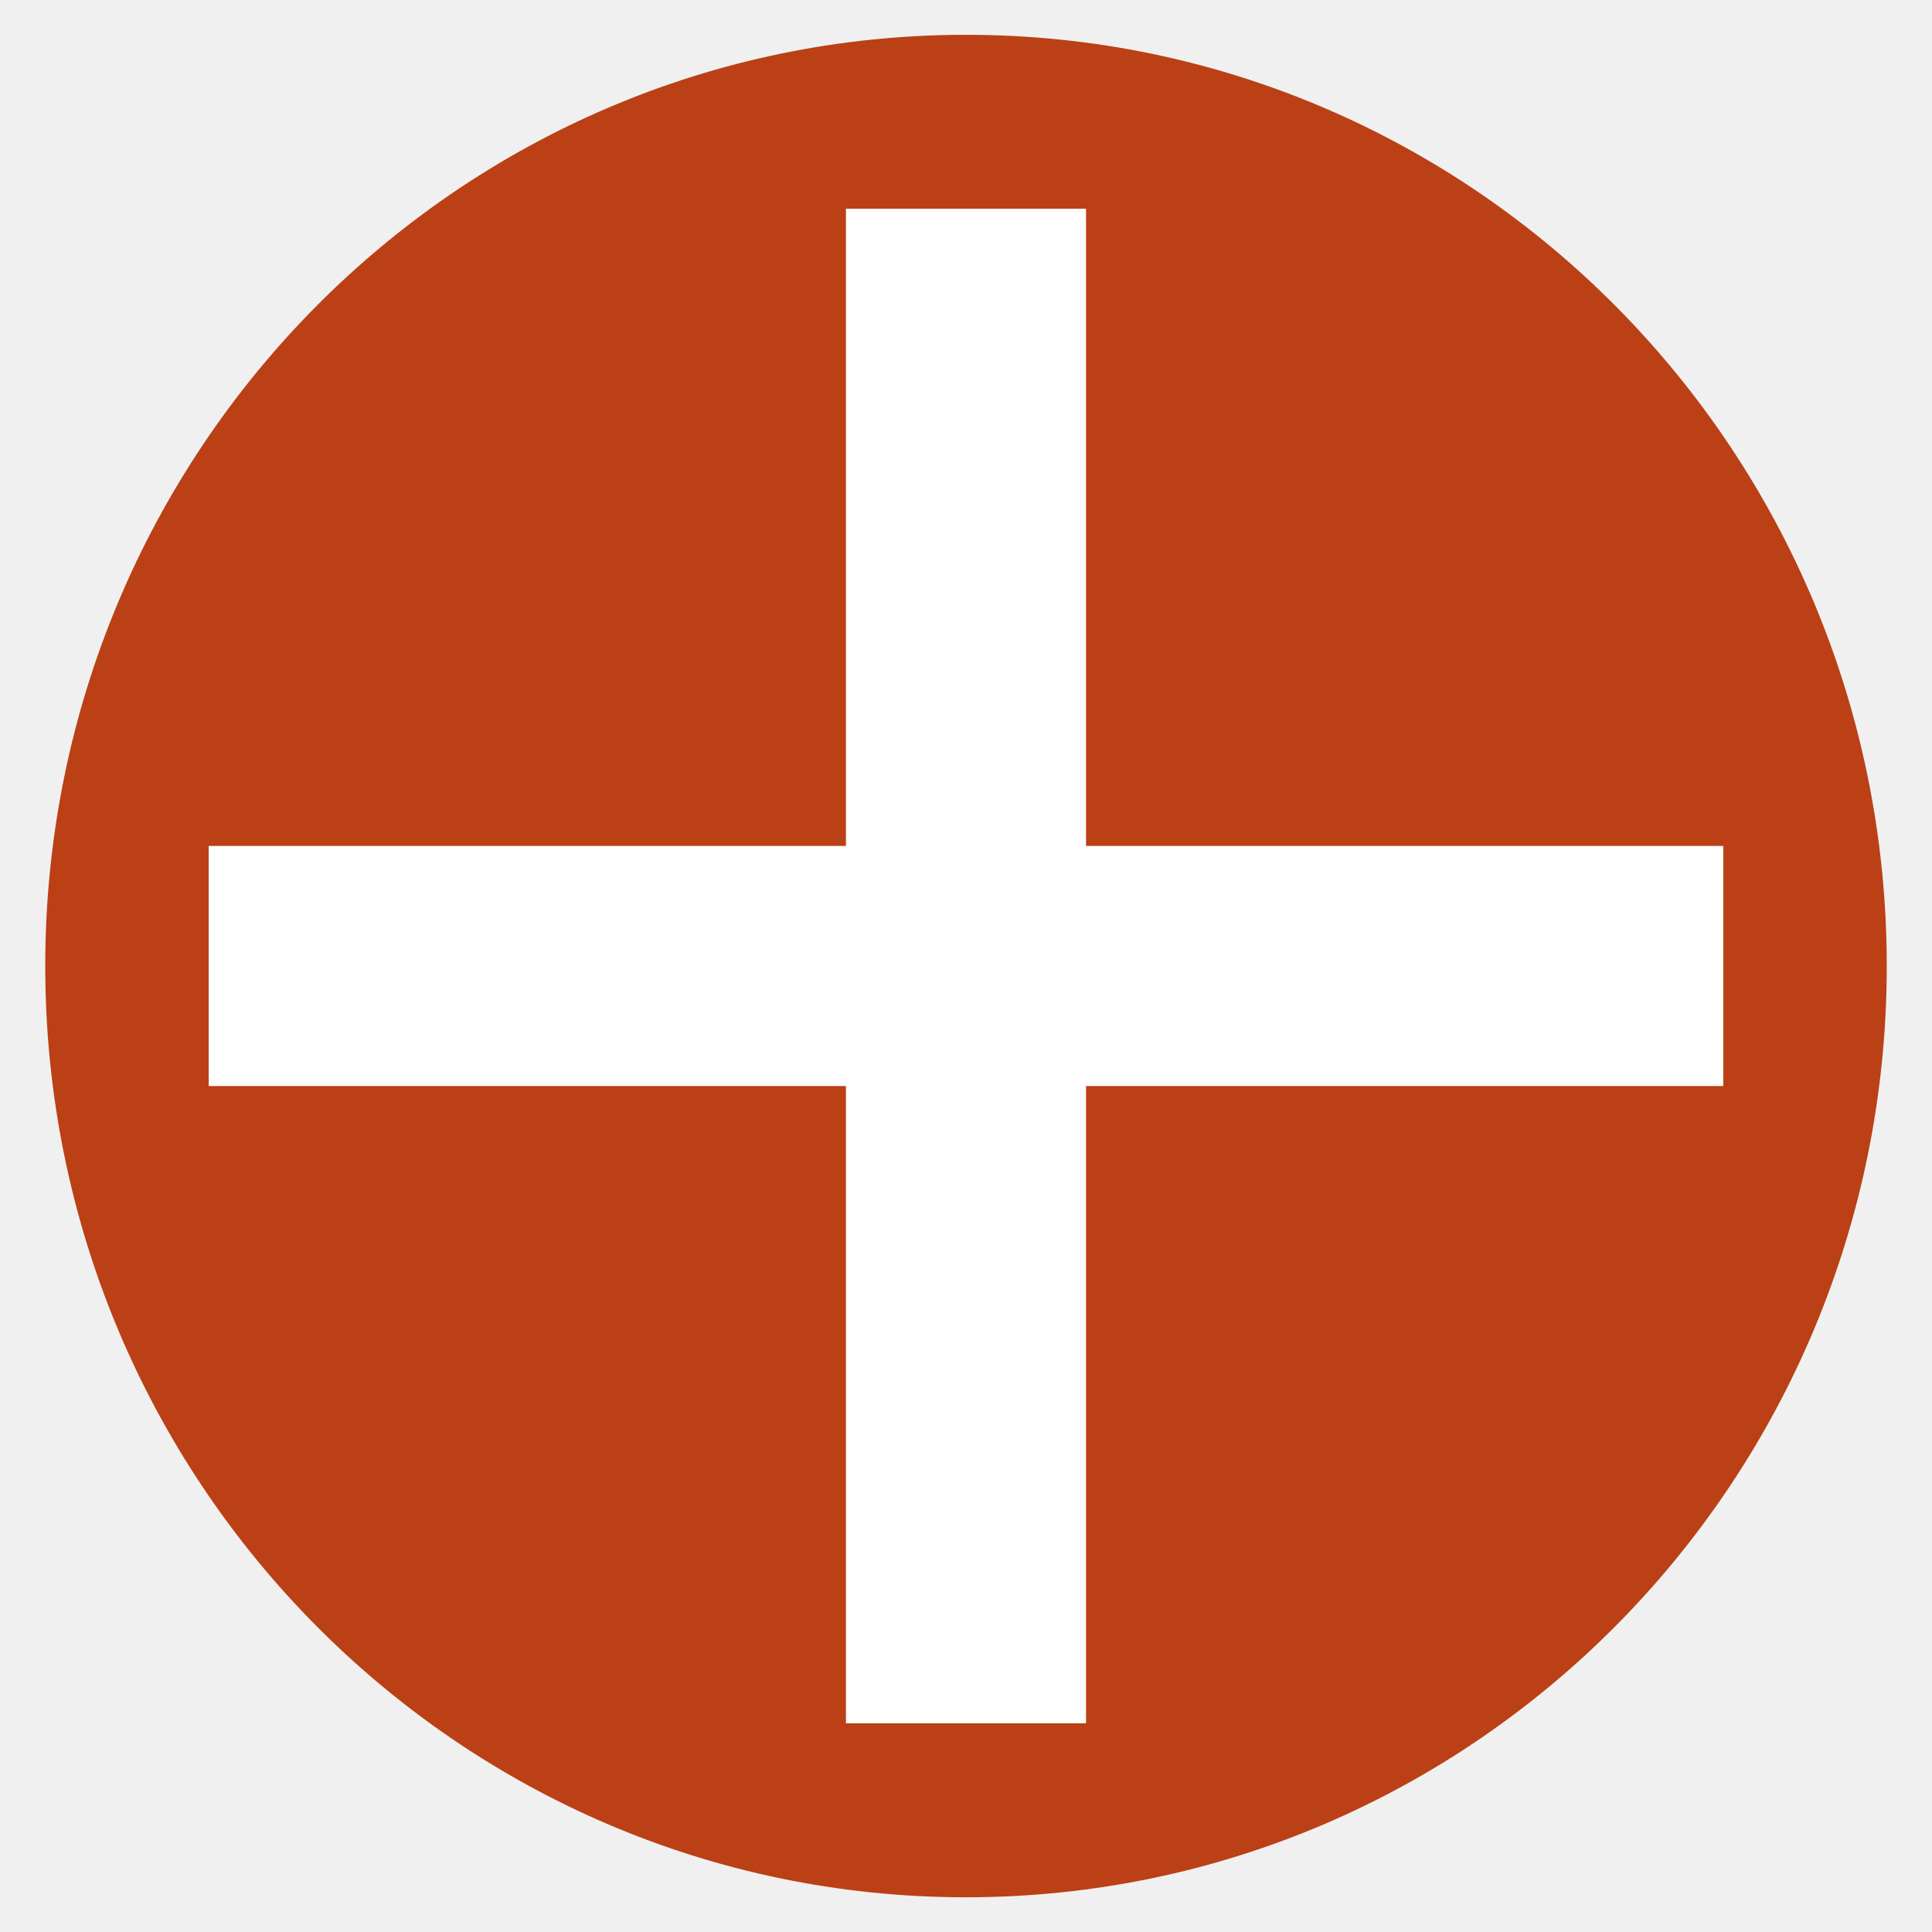
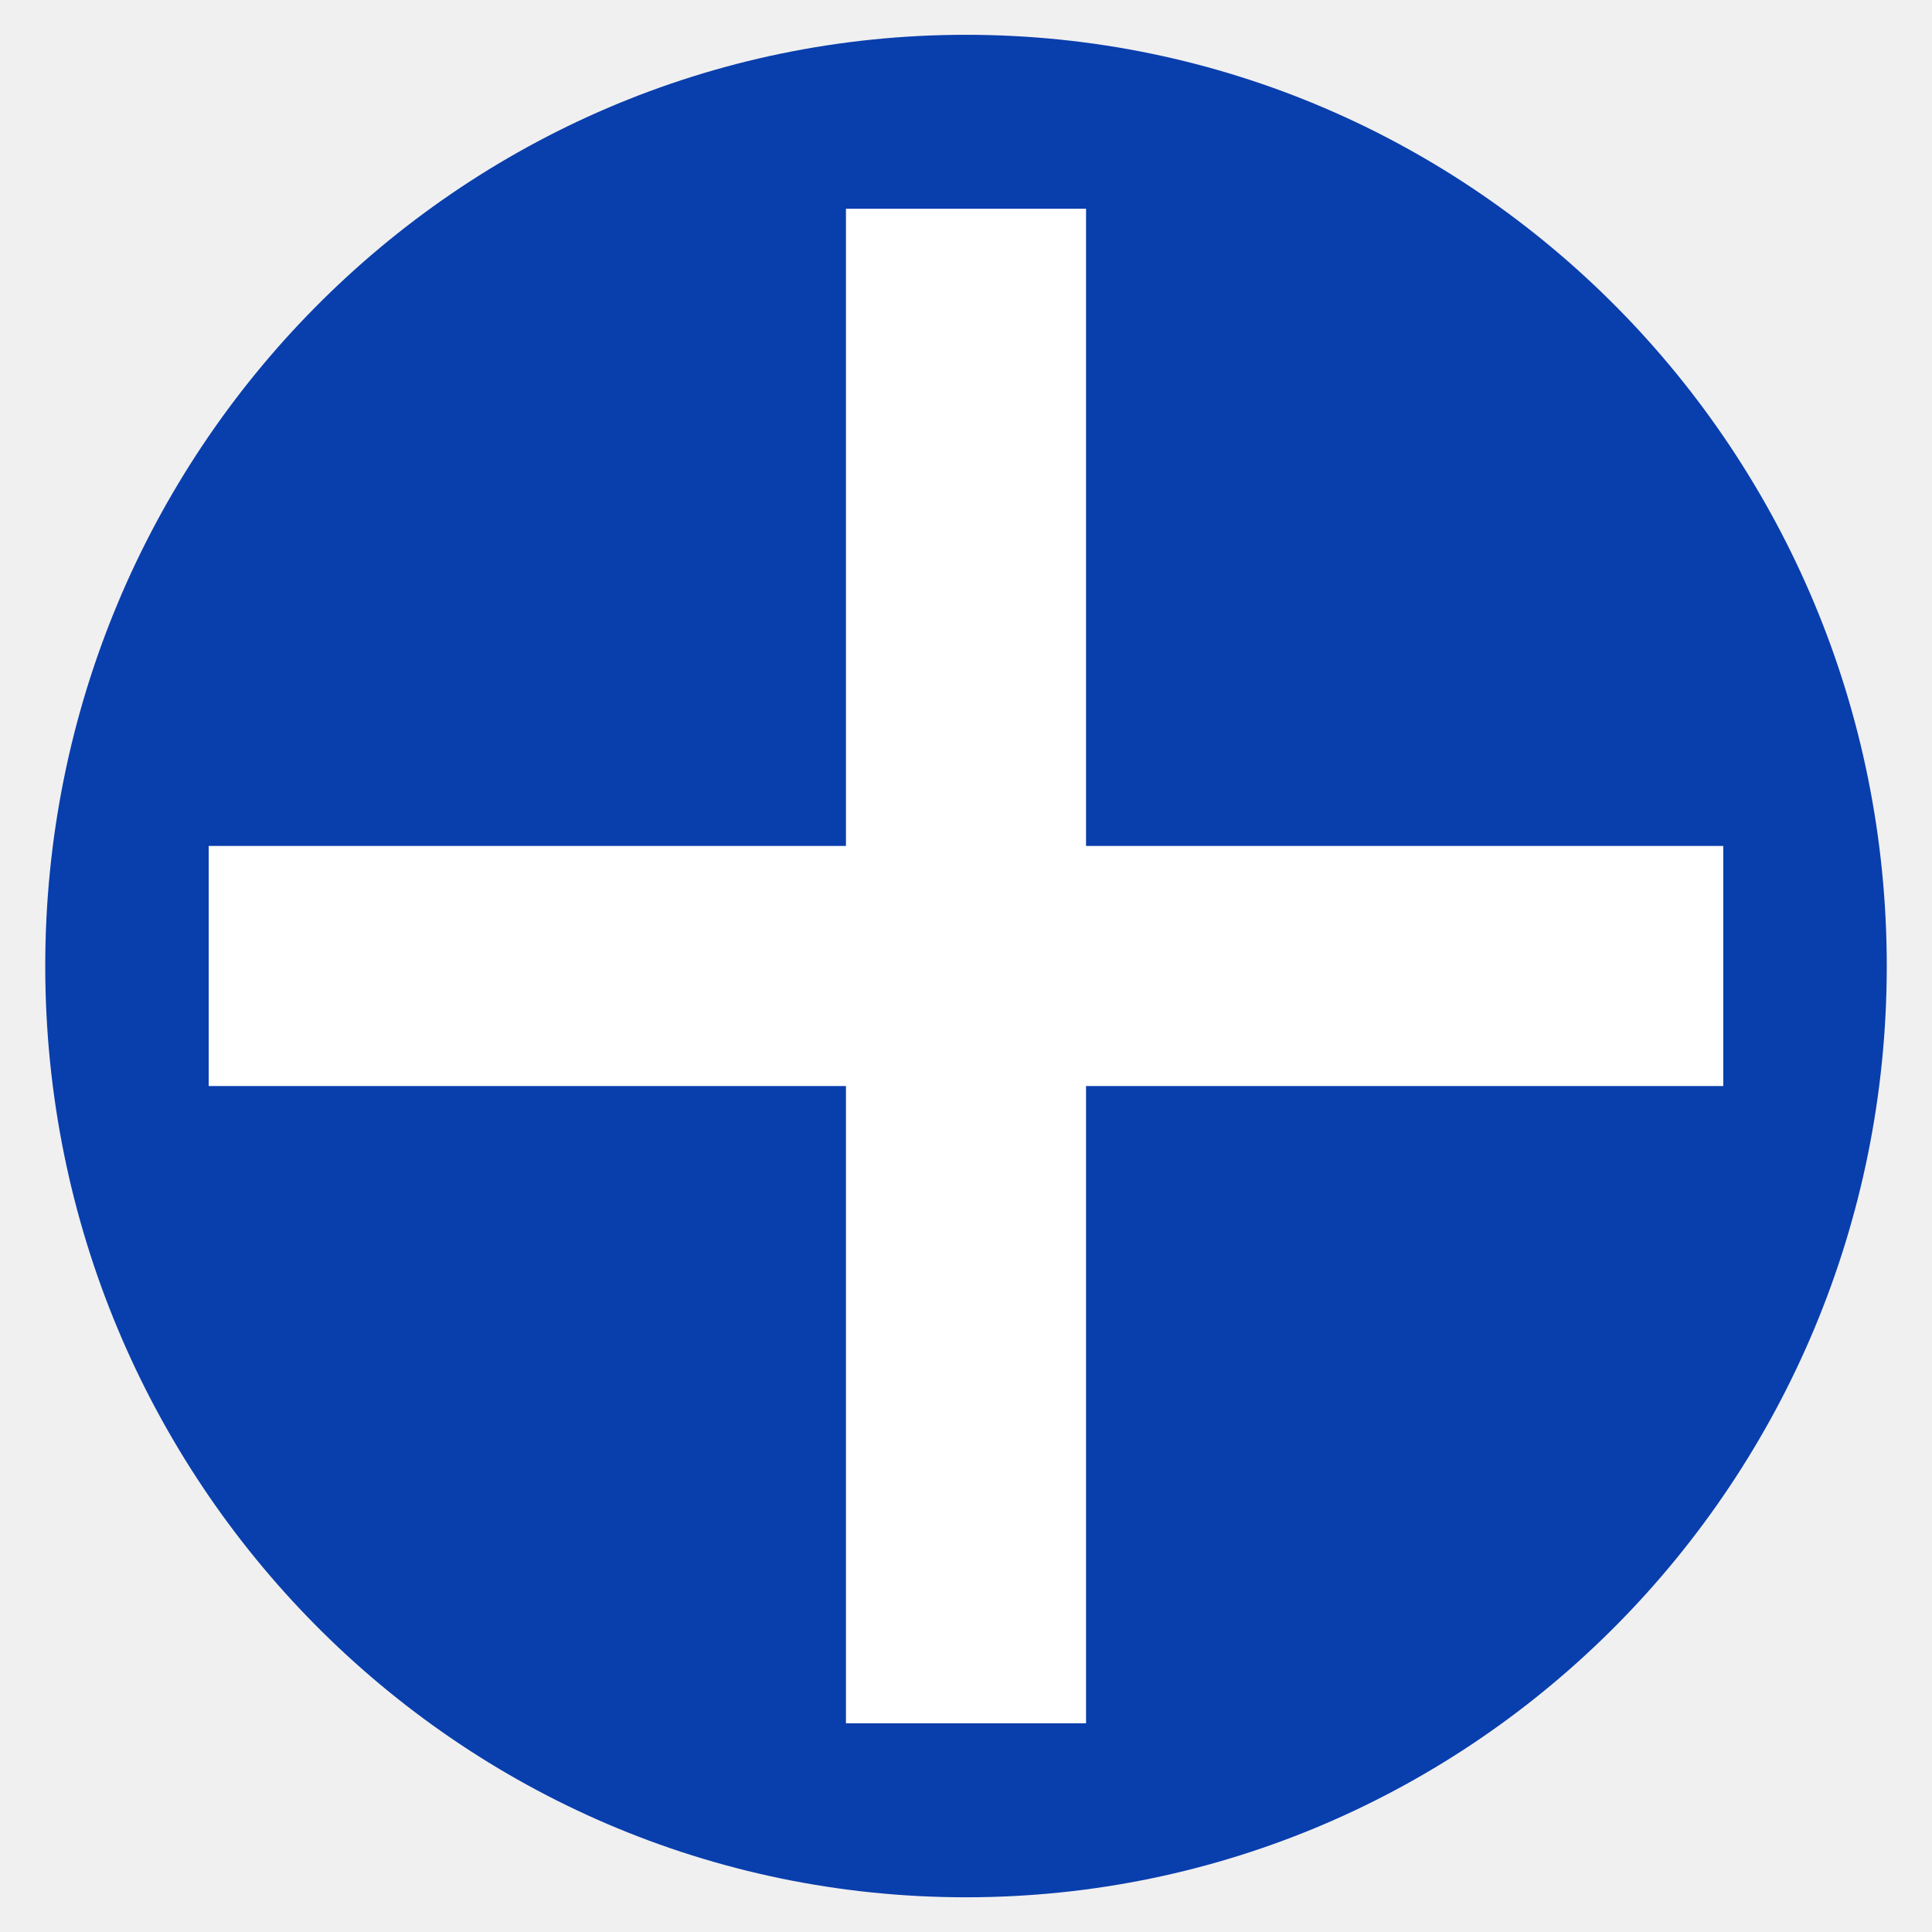
<svg xmlns="http://www.w3.org/2000/svg" width="48" height="48" id="svg2" version="1.1">
  <defs id="defs4" />
  <g id="layer1" transform="translate(0,-1004.362)">
-     <path style="fill:#bb4015;fill-rule:evenodd;stroke:none;fill-opacity:1" id="path2985" d="m 28.284,4.185 c 0,12.413 -9.95,22.476 -22.223,22.476 -12.274,0 -22.223,-10.063 -22.223,-22.476 0,-12.413 9.95,-22.476 22.223,-22.476 12.274,0 22.223,10.063 22.223,22.476 z" transform="matrix(1.029383,0,0,1.029383,17.761,1024.055)" />
+     <path style="fill:#093ead;fill-rule:evenodd;stroke:none;fill-opacity:1" id="path2985" d="m 28.284,4.185 c 0,12.413 -9.95,22.476 -22.223,22.476 -12.274,0 -22.223,-10.063 -22.223,-22.476 0,-12.413 9.95,-22.476 22.223,-22.476 12.274,0 22.223,10.063 22.223,22.476 z" transform="matrix(1.029383,0,0,1.029383,17.761,1024.055)" />
    <g id="g3810" transform="translate(-0.5854845,0.7313886)">
      <rect y="1024.648" x="5.771" height="5.965" width="37.628" id="rect2984" style="fill:#ffffff;fill-opacity:1;stroke:none" />
      <rect transform="matrix(0,1,-1,0,0,0)" y="-27.568" x="1008.817" height="5.965" width="37.628" id="rect2984-7" style="fill:#ffffff;fill-opacity:1;stroke:none" />
    </g>
  </g>
</svg>
